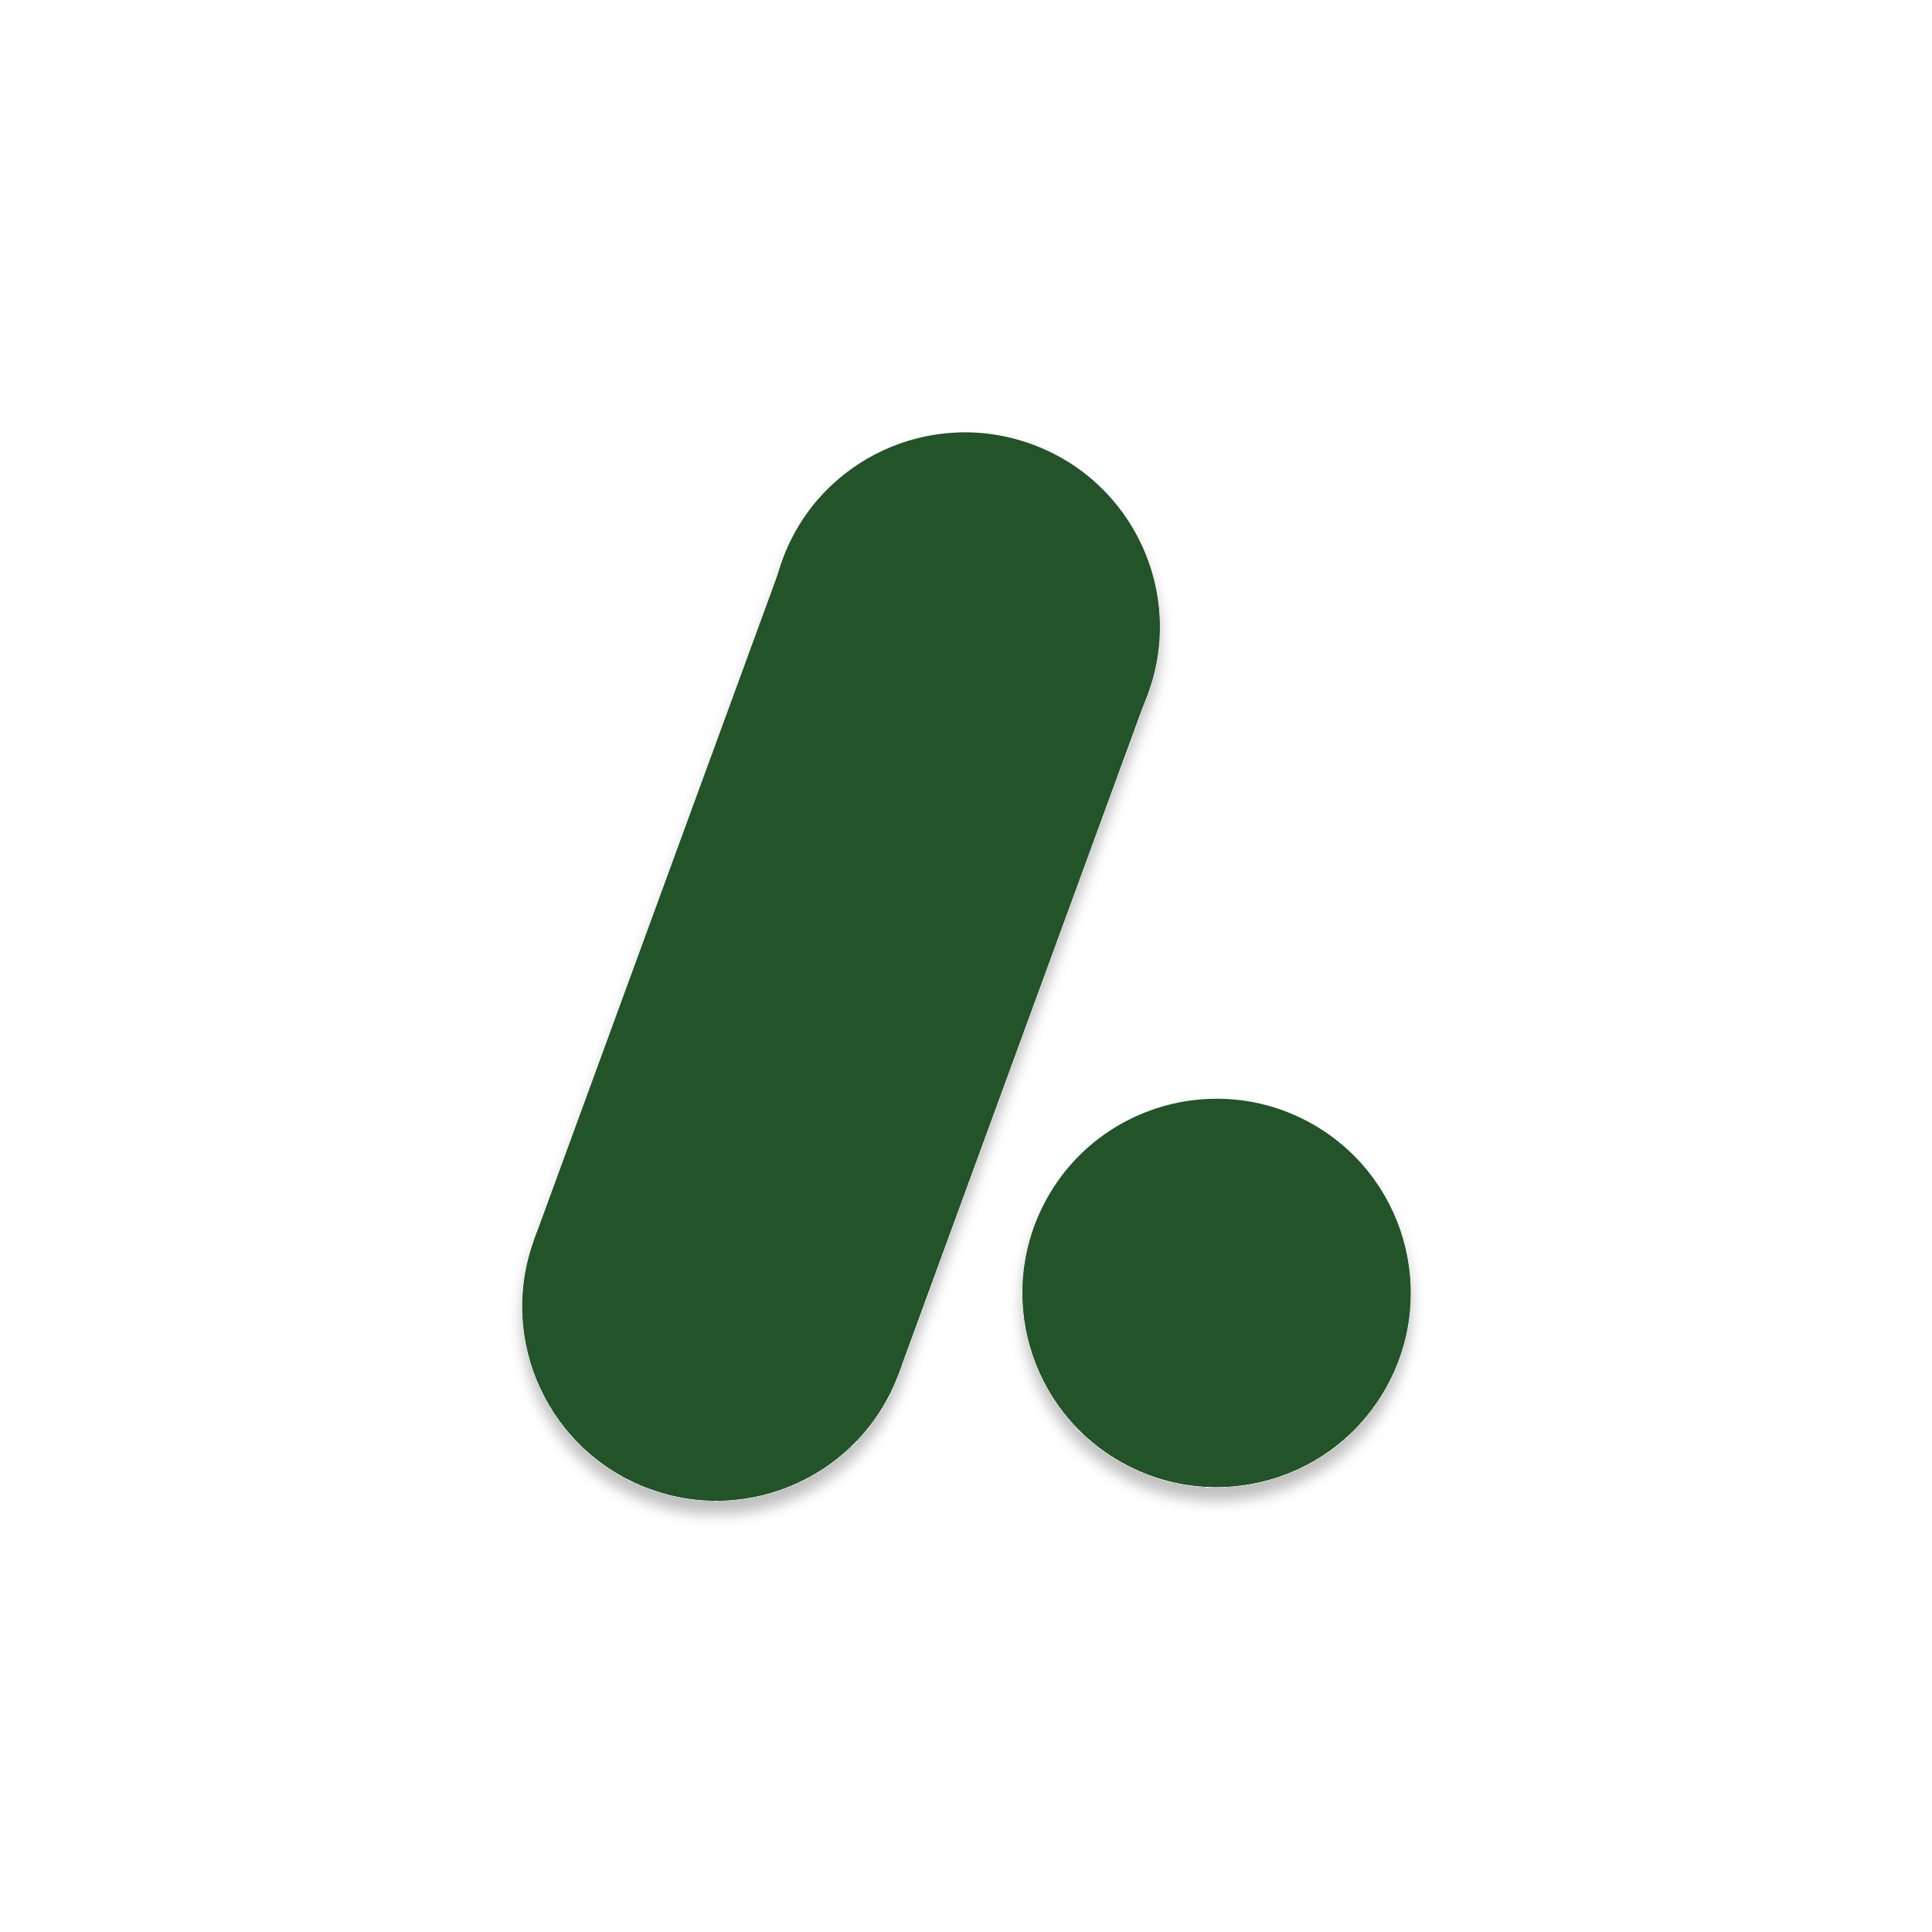
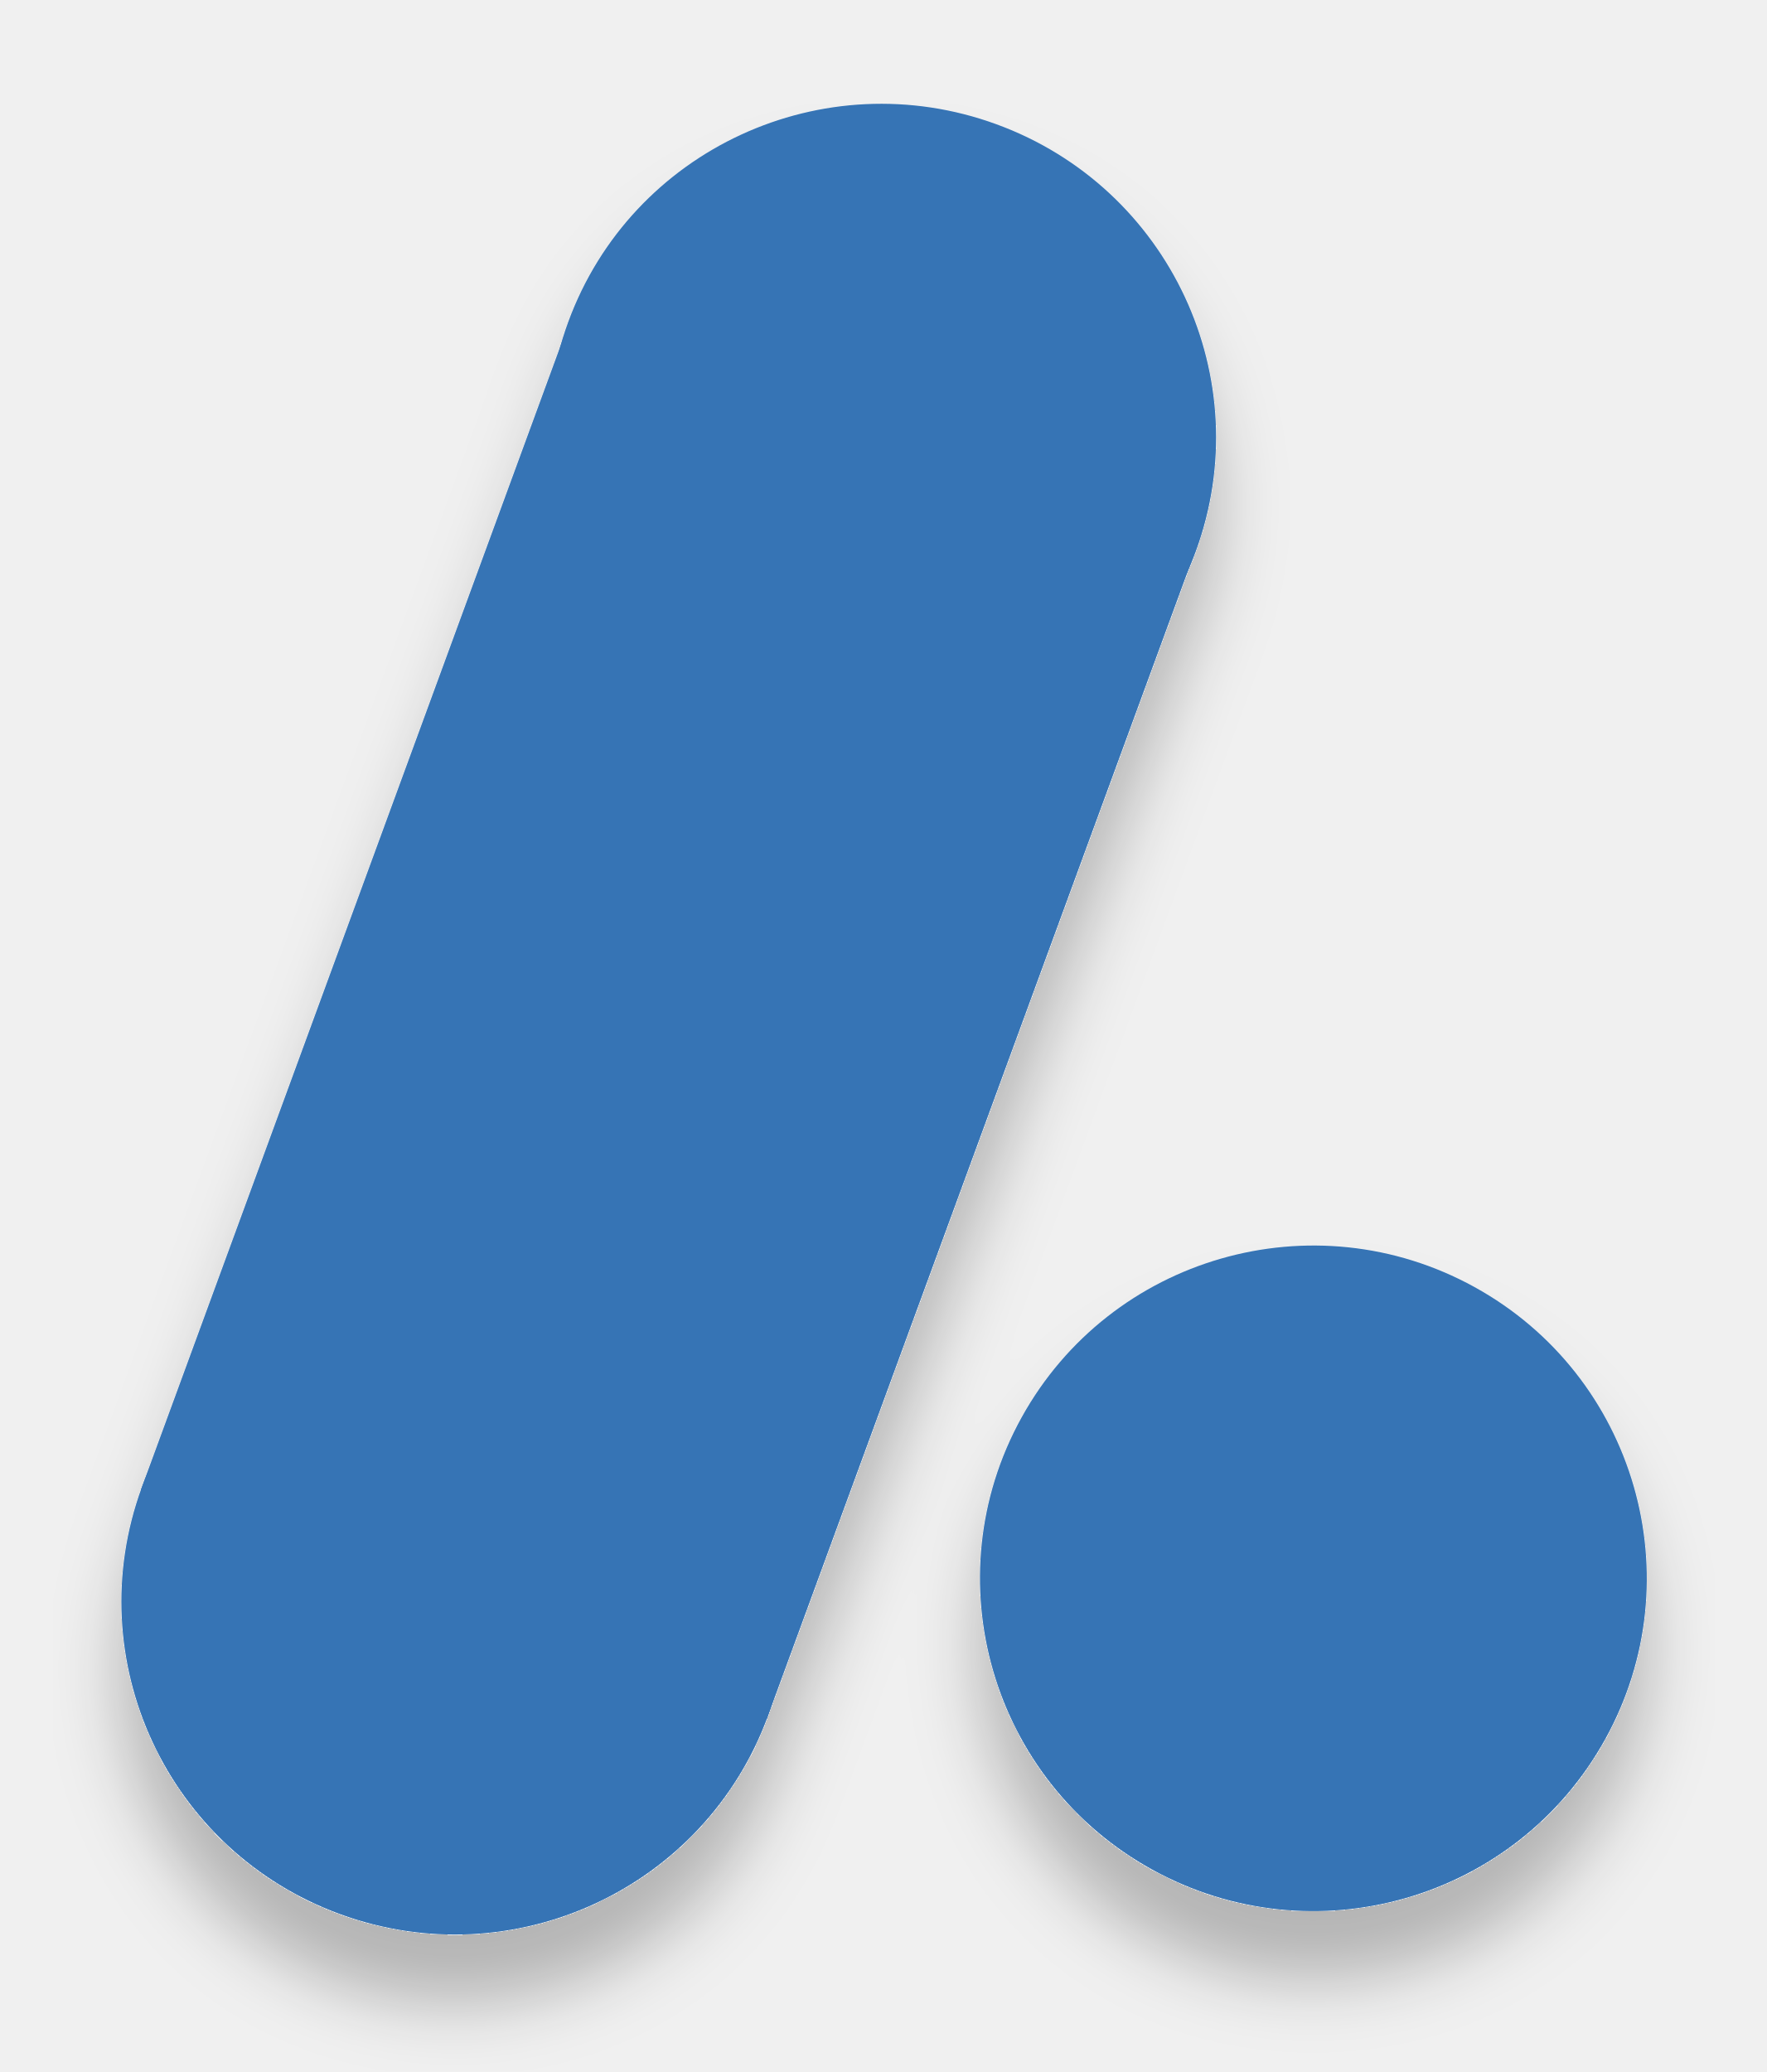
- <svg xmlns="http://www.w3.org/2000/svg" width="582" height="582" viewBox="0 0 582 582" fill="none">
-   <rect width="582" height="582" fill="white" />
-   <g filter="url(#filter0_d_91_2)">
-     <circle cx="215.819" cy="393.594" r="58.5" transform="rotate(20.1111 215.819 393.594)" fill="#235328" />
-     <ellipse cx="290.775" cy="188.769" rx="58.649" ry="58.5" transform="rotate(20.1111 290.775 188.769)" fill="#235328" />
-     <rect x="235.259" y="170.367" width="117" height="216.801" transform="rotate(20.1111 235.259 170.367)" fill="#235328" />
-     <circle cx="366.485" cy="389.49" r="58.5" transform="rotate(28.897 366.485 389.49)" fill="#235328" />
+ <svg xmlns="http://www.w3.org/2000/svg" width="52" height="61" viewBox="0 0 52 61" fill="none">
+   <g filter="url(#filter0_d_604_1528)">
+     <ellipse cx="9.812" cy="9.798" rx="9.812" ry="9.798" transform="matrix(0.939246 0.343299 -0.344386 0.938809 7.54883 34.5879)" fill="#3674B5" />
+     <ellipse cx="9.836" cy="9.798" rx="9.836" ry="9.798" transform="matrix(0.93917 0.343507 -0.344177 0.938885 20.1001 0.280273)" fill="#3674B5" />
+     <rect width="19.623" height="36.313" transform="matrix(0.939246 0.343299 -0.344386 0.938809 16.6514 9.77441)" fill="#3674B5" />
+     <ellipse cx="9.81" cy="9.8" rx="9.81" ry="9.8" transform="matrix(0.87586 0.482565 -0.483908 0.875119 34.8164 33.1562)" fill="#3674B5" />
  </g>
  <defs>
-     <filter id="filter0_d_91_2" x="153.303" y="130.235" width="275.693" height="329.875" filterUnits="userSpaceOnUse" color-interpolation-filters="sRGB">
+     <filter id="filter0_d_604_1528" x="1.573" y="3.056" width="48.908" height="57.898" filterUnits="userSpaceOnUse" color-interpolation-filters="sRGB">
      <feFlood flood-opacity="0" result="BackgroundImageFix" />
      <feColorMatrix in="SourceAlpha" type="matrix" values="0 0 0 0 0 0 0 0 0 0 0 0 0 0 0 0 0 0 127 0" result="hardAlpha" />
-       <feOffset dy="4" />
-       <feGaussianBlur stdDeviation="2" />
+       <feOffset dy="2" />
+       <feGaussianBlur stdDeviation="1" />
      <feComposite in2="hardAlpha" operator="out" />
      <feColorMatrix type="matrix" values="0 0 0 0 0 0 0 0 0 0 0 0 0 0 0 0 0 0 0.25 0" />
-       <feBlend mode="normal" in2="BackgroundImageFix" result="effect1_dropShadow_91_2" />
-       <feBlend mode="normal" in="SourceGraphic" in2="effect1_dropShadow_91_2" result="shape" />
+       <feBlend mode="normal" in2="BackgroundImageFix" result="effect1_dropShadow_604_1528" />
+       <feBlend mode="normal" in="SourceGraphic" in2="effect1_dropShadow_604_1528" result="shape" />
    </filter>
  </defs>
</svg>
